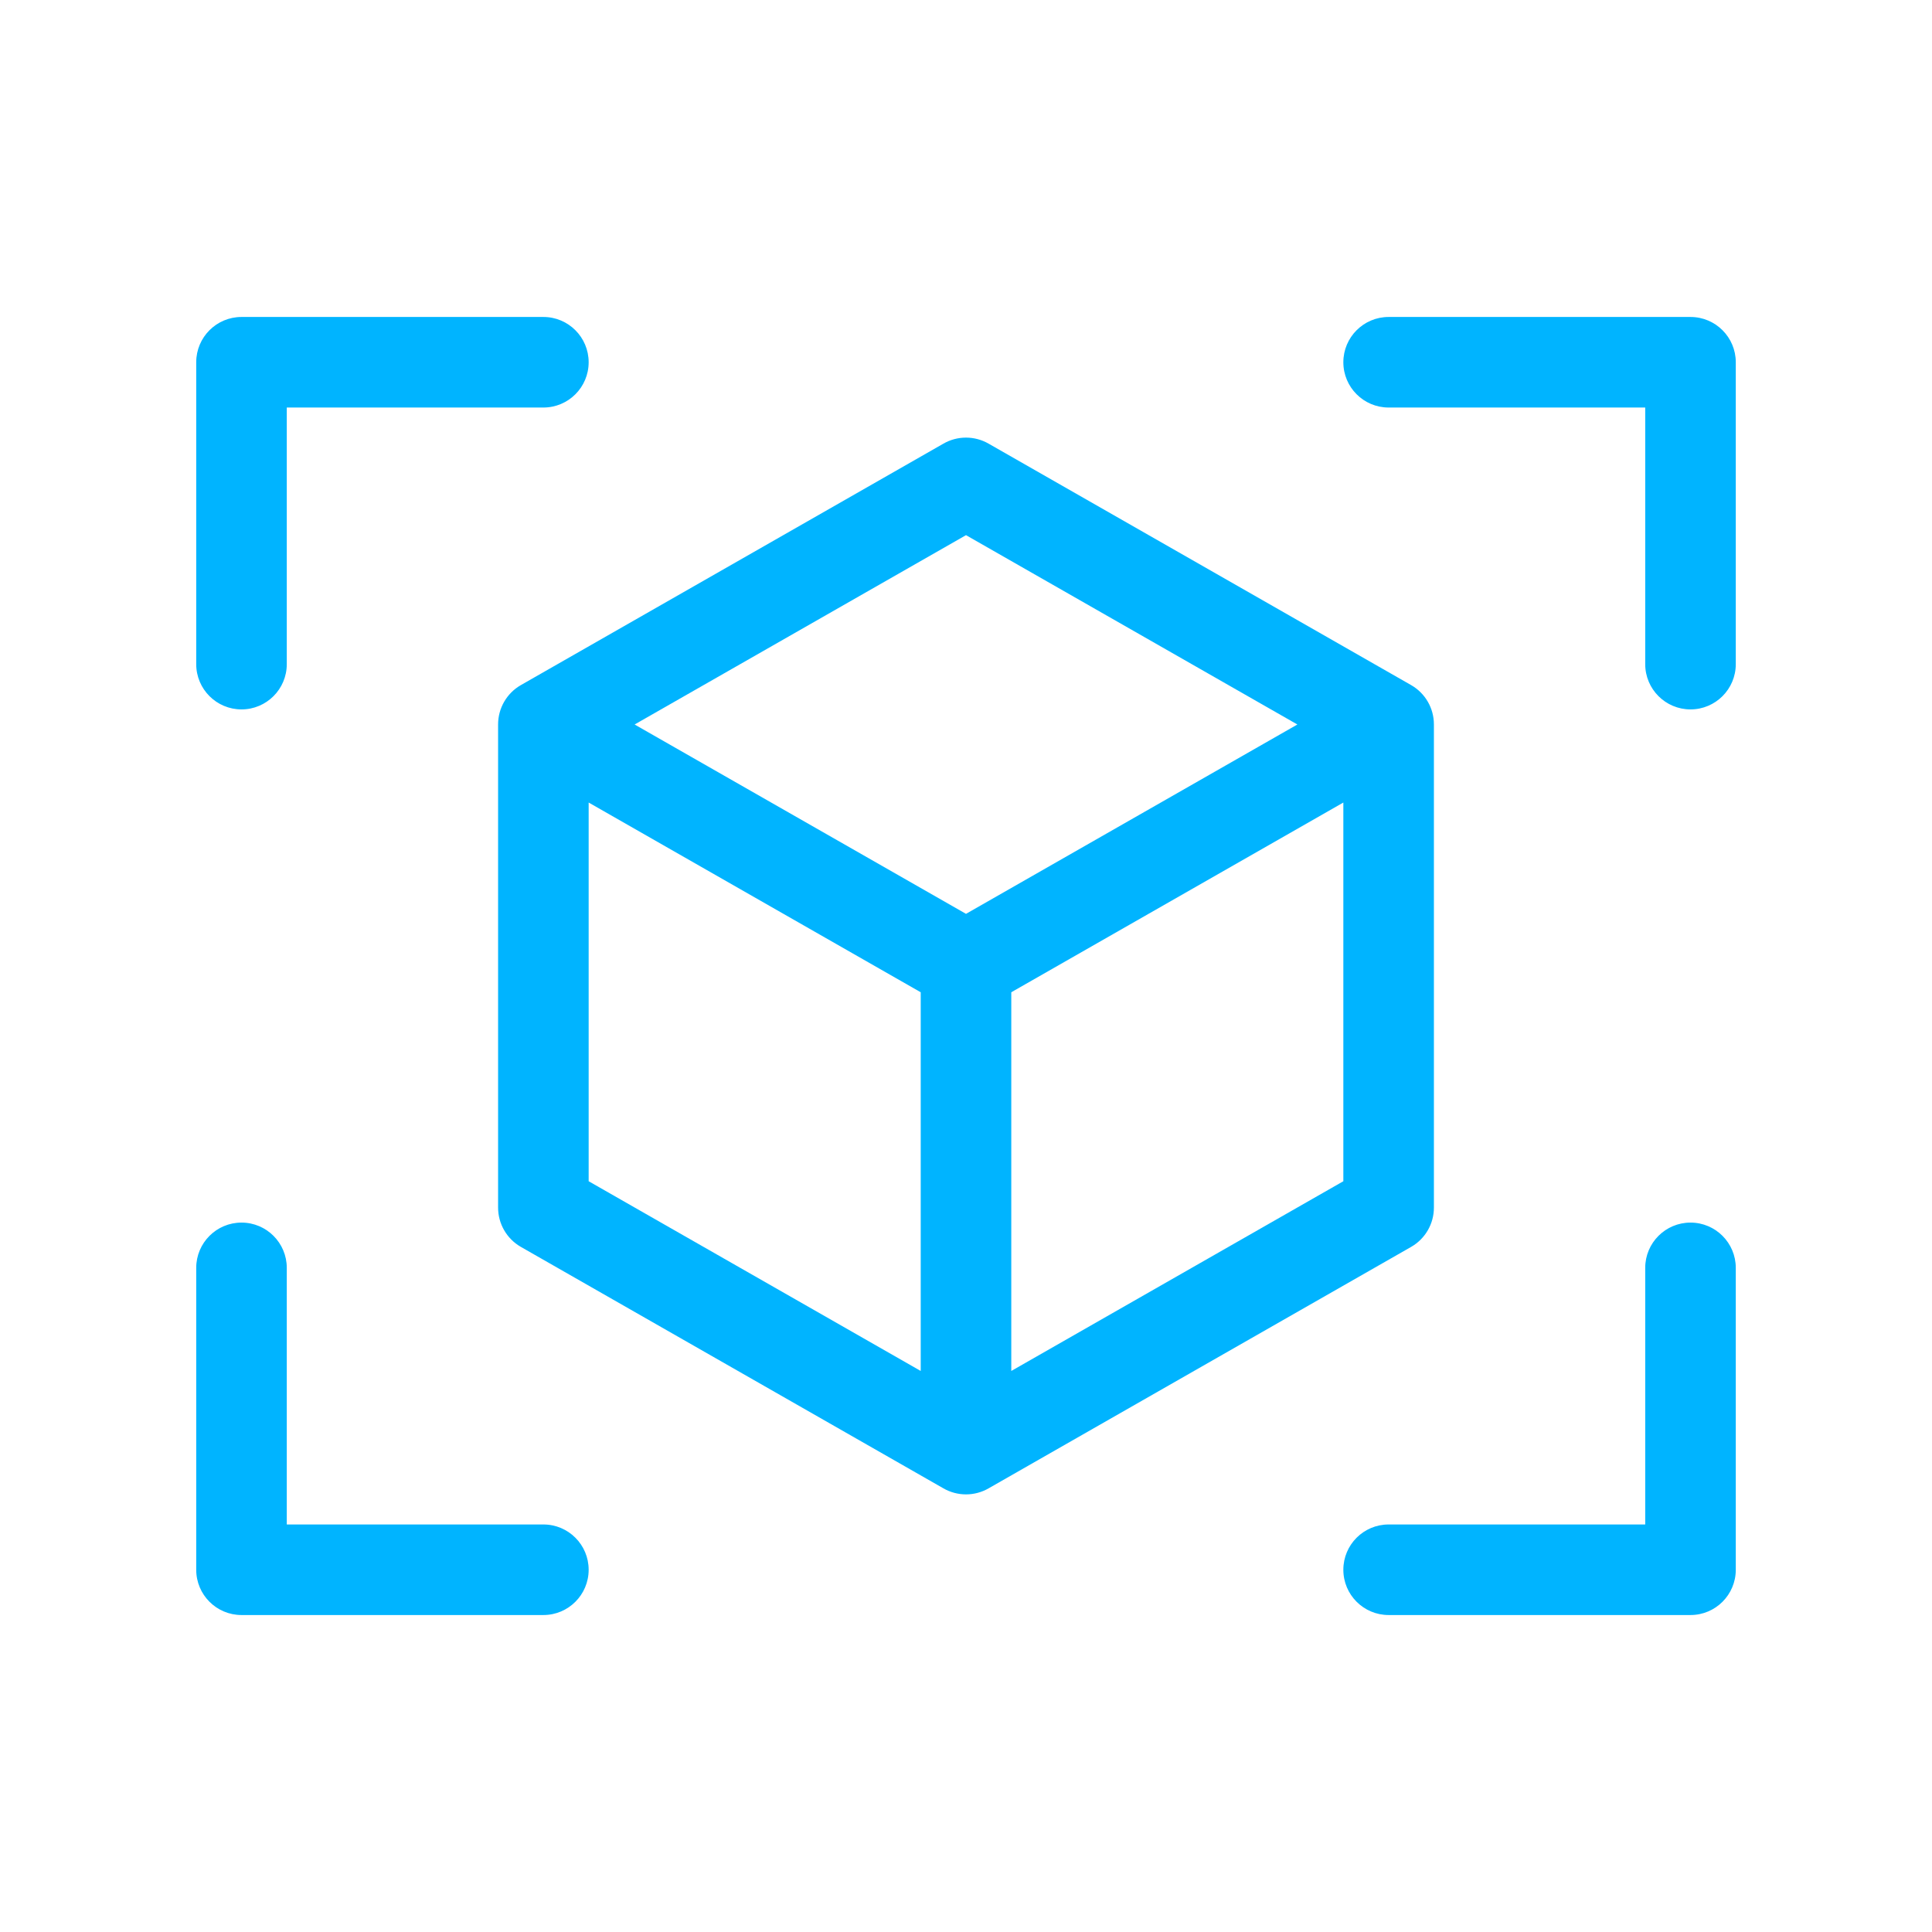
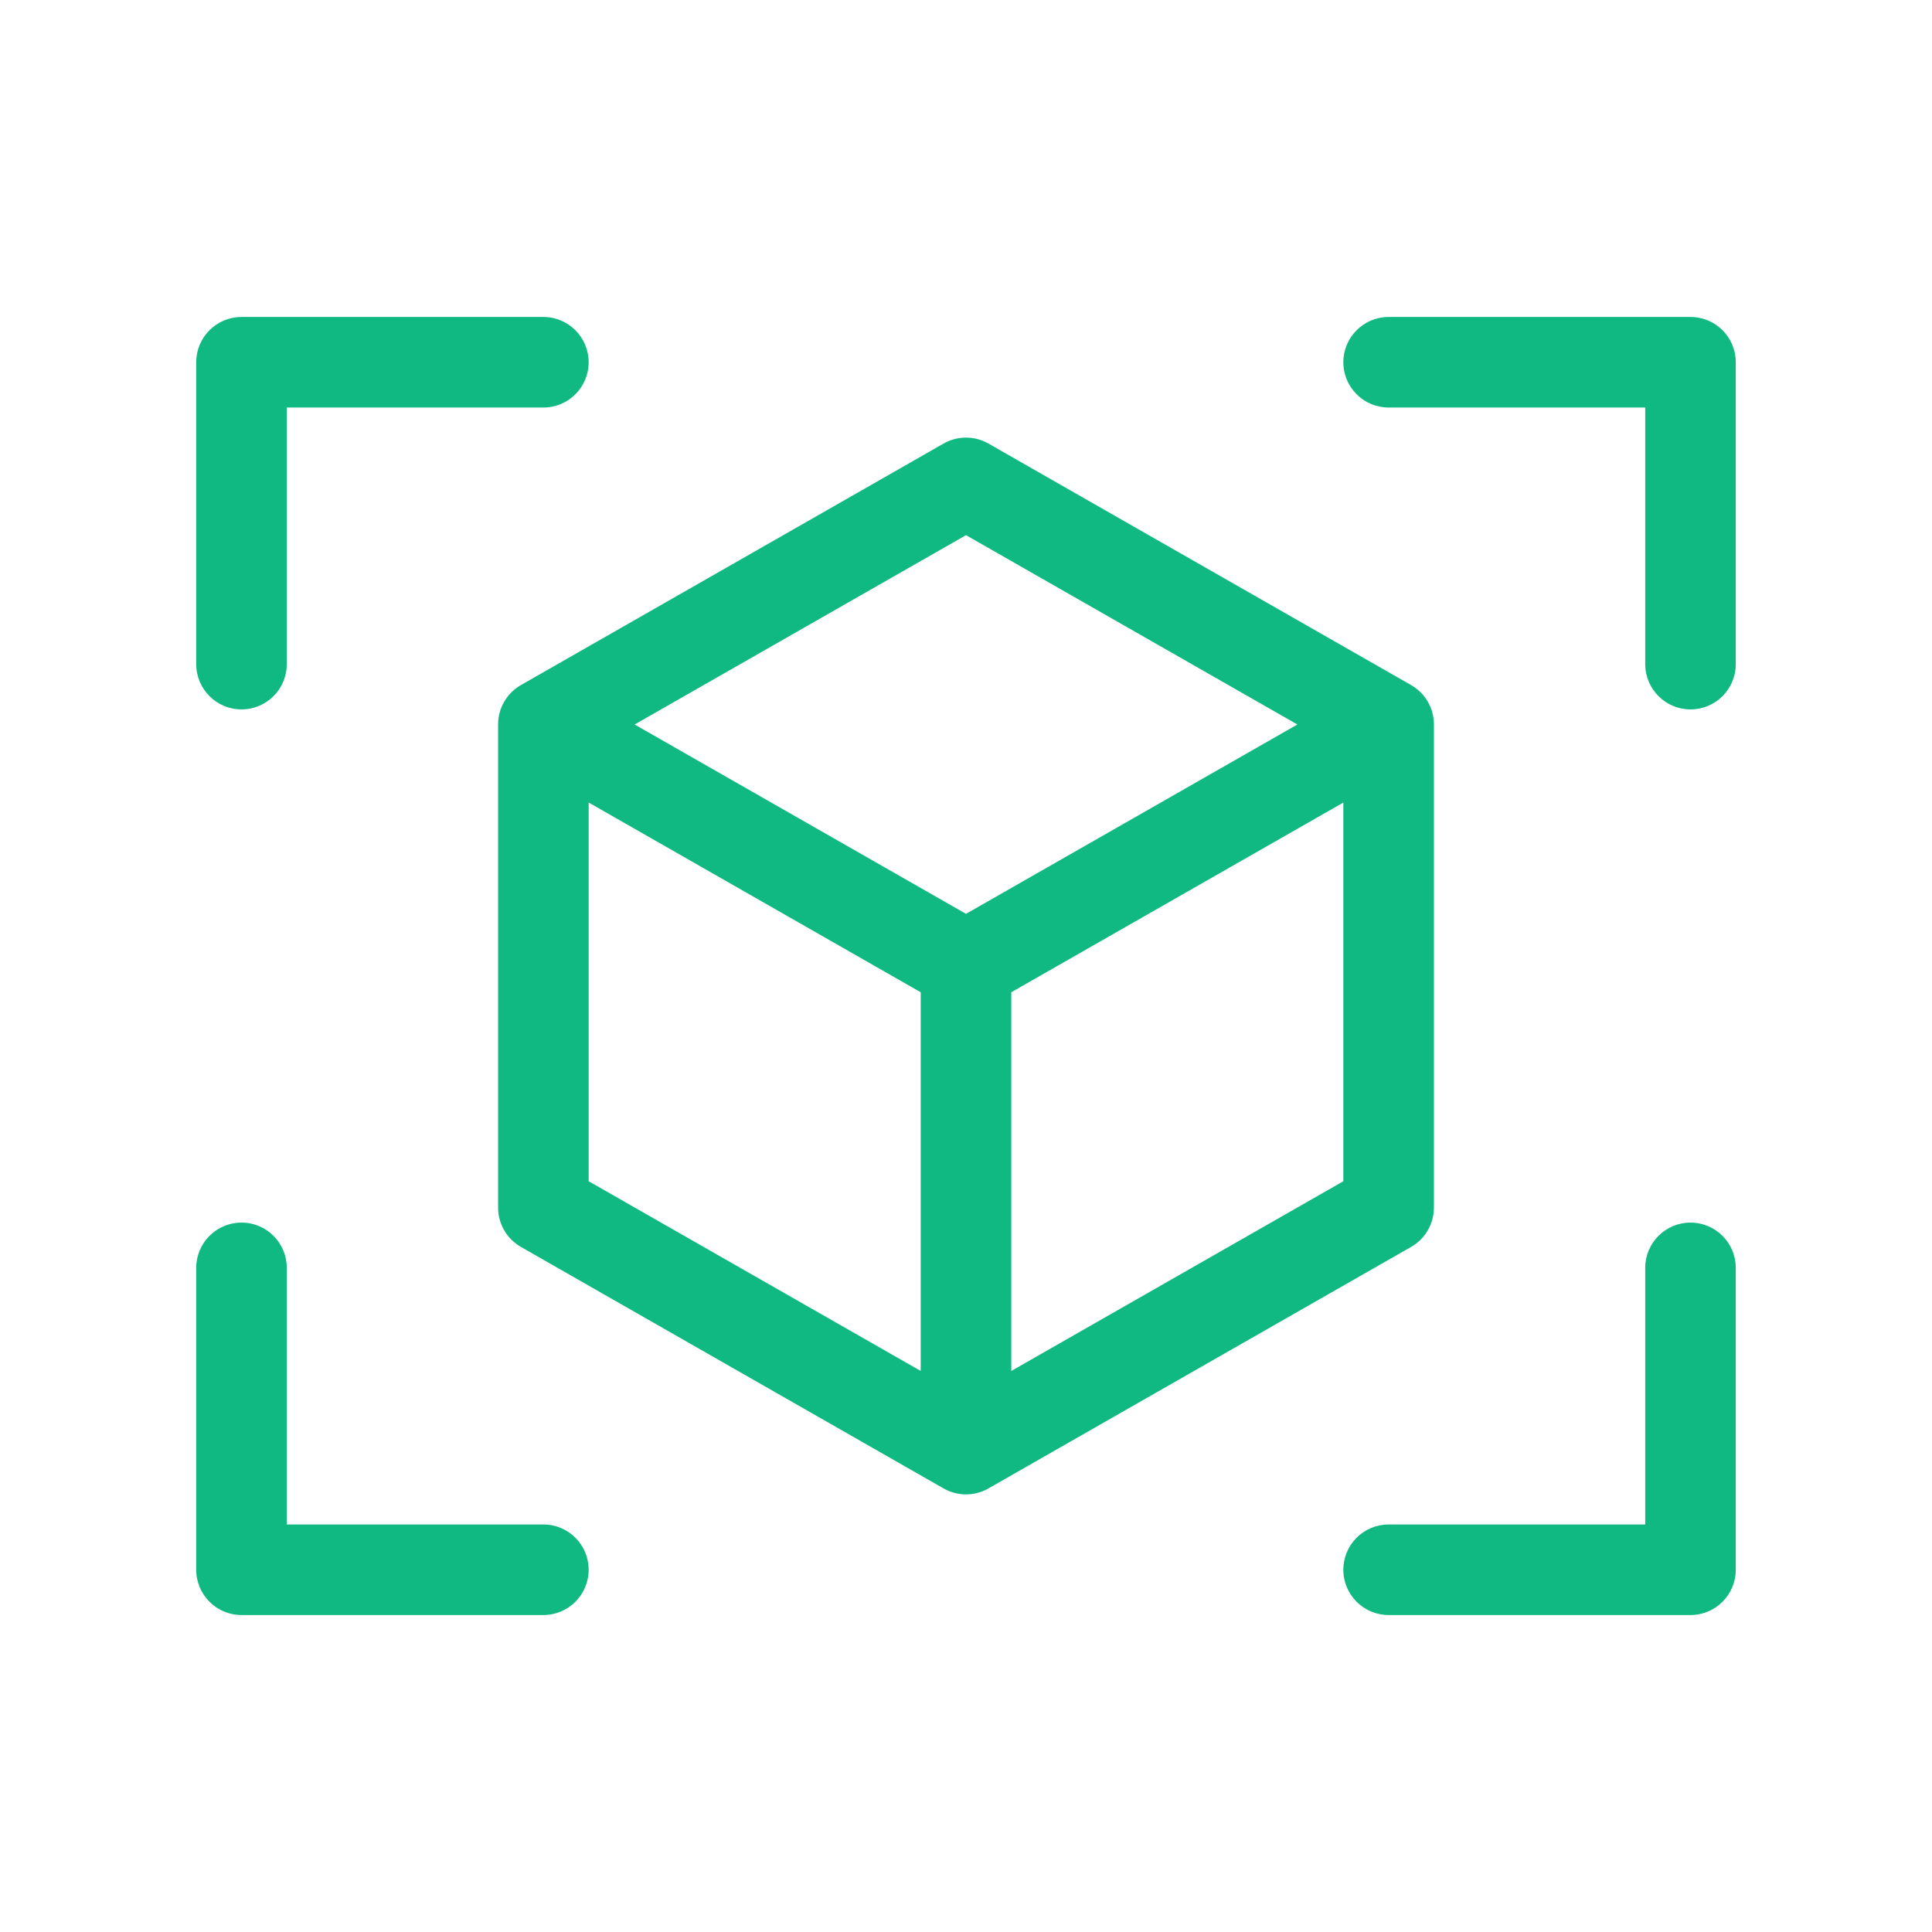
<svg xmlns="http://www.w3.org/2000/svg" width="1em" height="1em" viewBox="0 0 256 256">
-   <path fill="#00b4ff" d="M230 48v40a6 6 0 0 1-12 0V54h-34a6 6 0 0 1 0-12h40a6 6 0 0 1 6 6M72 202H38v-34a6 6 0 0 0-12 0v40a6 6 0 0 0 6 6h40a6 6 0 0 0 0-12m152-40a6 6 0 0 0-6 6v34h-34a6 6 0 0 0 0 12h40a6 6 0 0 0 6-6v-40a6 6 0 0 0-6-6M32 94a6 6 0 0 0 6-6V54h34a6 6 0 0 0 0-12H32a6 6 0 0 0-6 6v40a6 6 0 0 0 6 6m155 71.21l-56 32a6 6 0 0 1-6 0l-56-32a6 6 0 0 1-3-5.21V96a6 6 0 0 1 3-5.21l56-32a6 6 0 0 1 6 0l56 32a6 6 0 0 1 3 5.21v64a6 6 0 0 1-3 5.21M84.09 96L128 121.09L171.91 96L128 70.91ZM78 156.52l44 25.14v-50.18l-44-25.14Zm100 0v-50.18l-44 25.14v50.18Z" />
+   <path fill="#10b981" d="M230 48v40a6 6 0 0 1-12 0V54h-34a6 6 0 0 1 0-12h40a6 6 0 0 1 6 6M72 202H38v-34a6 6 0 0 0-12 0v40a6 6 0 0 0 6 6h40a6 6 0 0 0 0-12m152-40a6 6 0 0 0-6 6v34h-34a6 6 0 0 0 0 12h40a6 6 0 0 0 6-6v-40a6 6 0 0 0-6-6M32 94a6 6 0 0 0 6-6V54h34a6 6 0 0 0 0-12H32a6 6 0 0 0-6 6v40a6 6 0 0 0 6 6m155 71.21l-56 32a6 6 0 0 1-6 0l-56-32a6 6 0 0 1-3-5.21V96a6 6 0 0 1 3-5.21l56-32a6 6 0 0 1 6 0l56 32a6 6 0 0 1 3 5.21v64a6 6 0 0 1-3 5.21M84.09 96L128 121.09L171.91 96L128 70.91ZM78 156.52l44 25.14v-50.18l-44-25.14Zm100 0v-50.18l-44 25.14v50.18Z" />
</svg>
